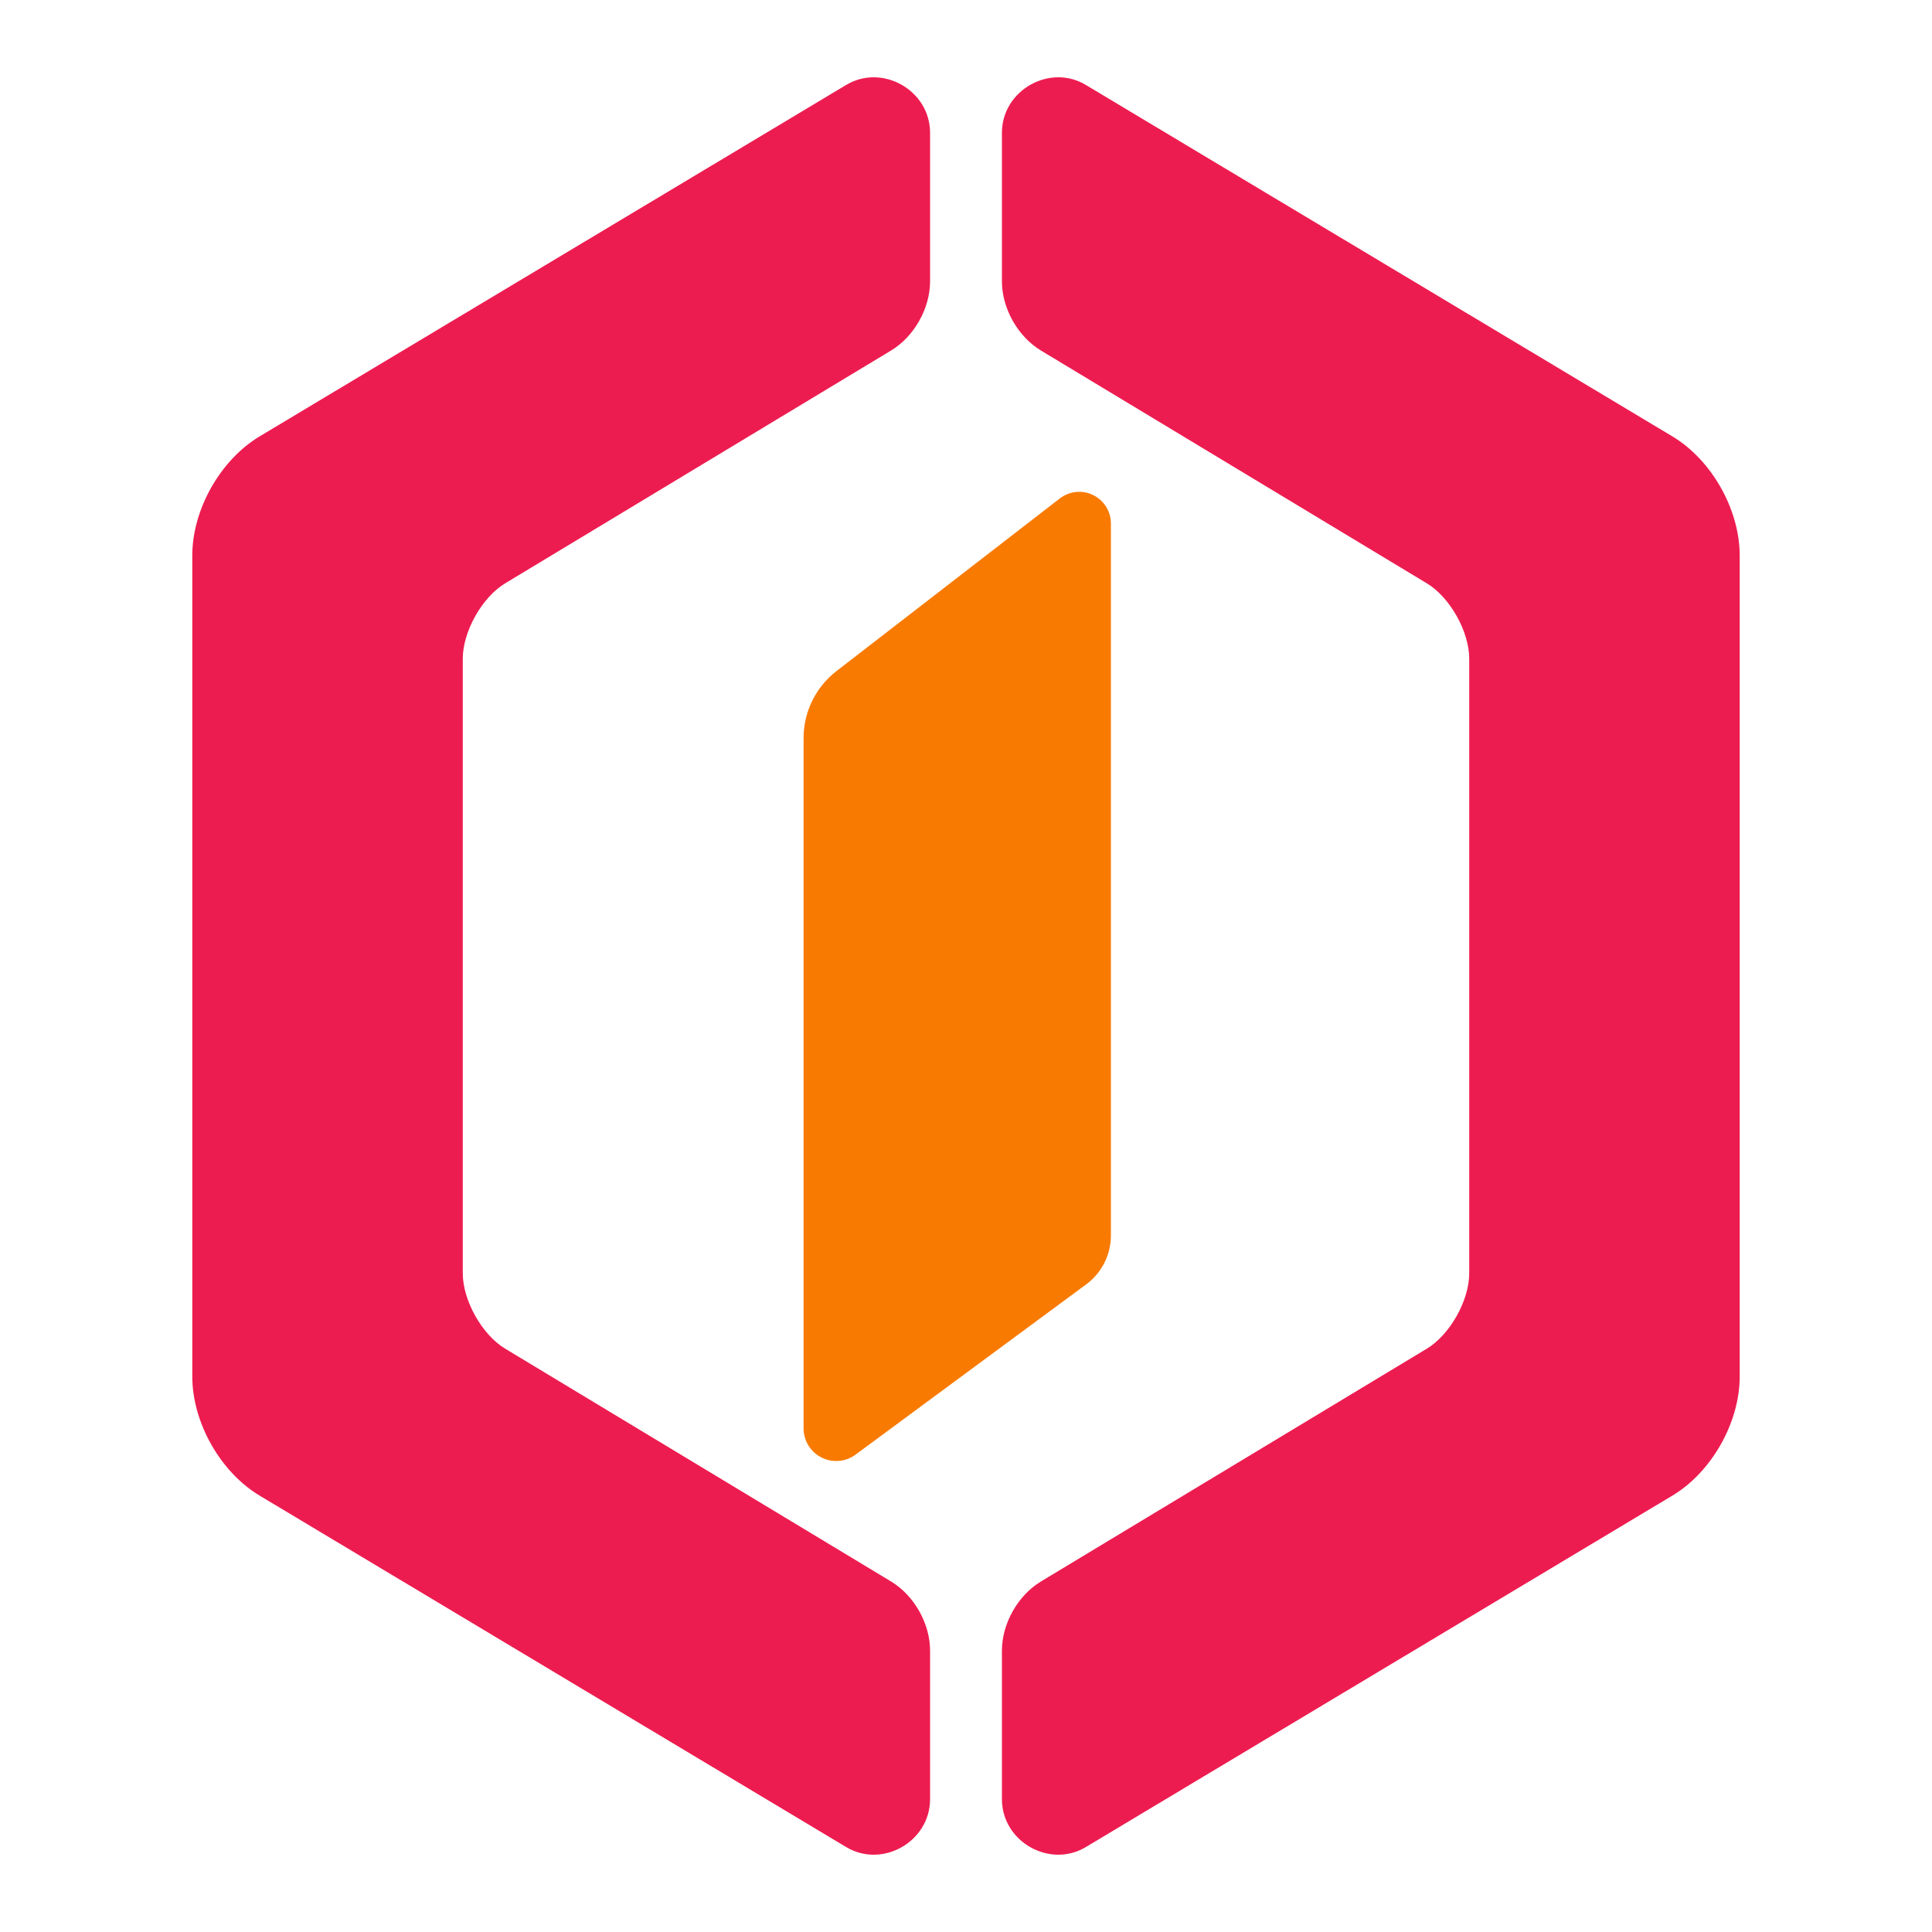
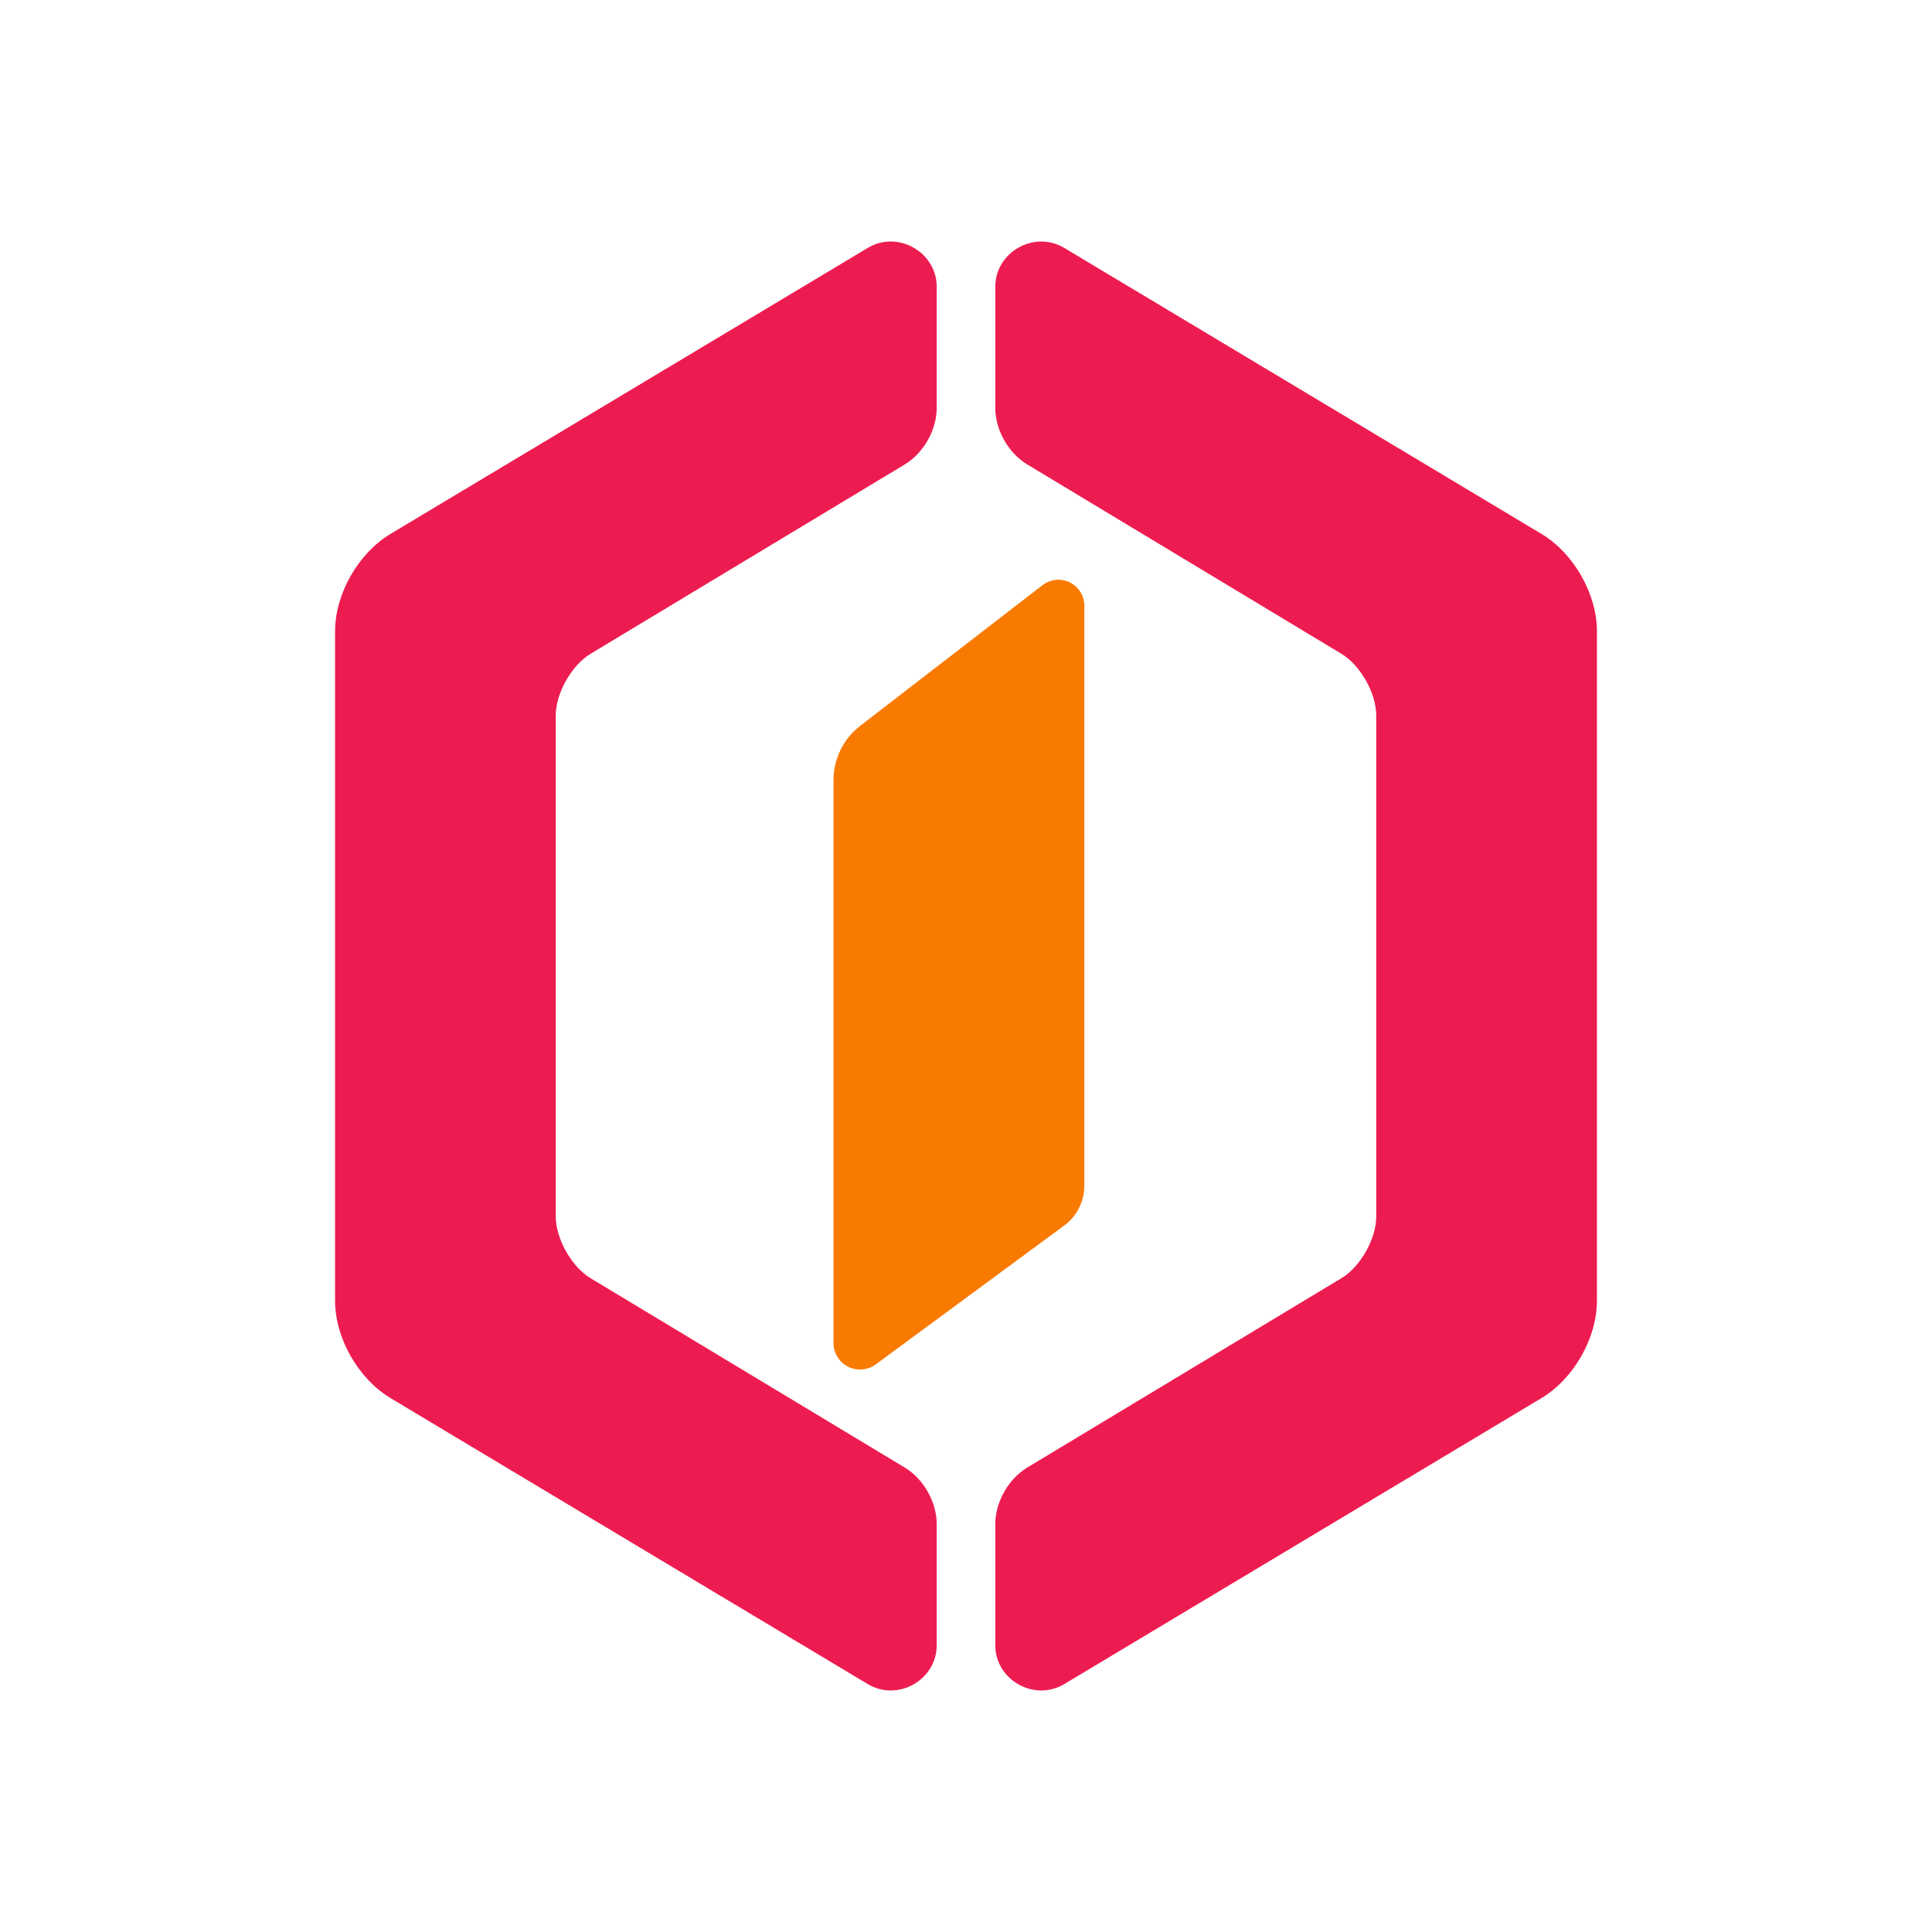
<svg xmlns="http://www.w3.org/2000/svg" viewBox="0 0 64 64" role="img" aria-label="灵眸">
-   <path fill="#ED1C50" d="M30.81 9.32L30.81 4.4C30.81 2.99 29.22 2.09 28.02 2.82L8.61 14.45C7.3 15.23 6.37 16.88 6.37 18.4L6.37 45.6C6.37 47.12 7.3 48.77 8.61 49.55L28.02 61.18C29.22 61.91 30.81 61.01 30.81 59.6L30.81 54.68C30.81 53.78 30.28 52.85 29.52 52.39L16.74 44.68C15.97 44.22 15.33 43.08 15.33 42.18L15.33 21.82C15.33 20.92 15.97 19.78 16.74 19.32L29.52 11.61C30.28 11.15 30.81 10.22 30.81 9.32ZM33.19 4.4L33.19 9.32C33.19 10.22 33.72 11.15 34.48 11.61L47.26 19.32C48.03 19.78 48.67 20.92 48.67 21.82L48.67 42.18C48.67 43.08 48.03 44.22 47.26 44.68L34.48 52.39C33.72 52.85 33.19 53.78 33.19 54.68L33.19 59.6C33.19 61.01 34.78 61.91 35.98 61.18L55.39 49.55C56.7 48.77 57.63 47.12 57.63 45.6L57.63 18.4C57.63 16.88 56.7 15.23 55.39 14.45L35.98 2.82C34.78 2.09 33.19 2.99 33.19 4.4Z" />
-   <path fill="#F97A00" d="M26.62 47.3L26.62 24.45A2.8 2.8 0 0 1 27.71 22.23L35.11 16.51A1.05 1.05 0 0 1 36.8 17.34L36.8 40.93A2.01 2.01 0 0 1 35.99 42.54L28.35 48.18A1.08 1.08 0 0 1 26.62 47.3Z" />
+   <path fill="#ED1C50" d="M31.03 13.51L31.03 9.5C31.03 8.35 29.74 7.62 28.75 8.21L12.93 17.69C11.87 18.33 11.1 19.67 11.1 20.91L11.1 43.09C11.1 44.33 11.87 45.67 12.93 46.31L28.75 55.79C29.74 56.38 31.03 55.65 31.03 54.5L31.03 50.49C31.03 49.76 30.6 49 29.98 48.62L19.56 42.34C18.93 41.96 18.41 41.03 18.41 40.3L18.41 23.7C18.41 22.97 18.93 22.04 19.56 21.66L29.98 15.38C30.6 15 31.03 14.24 31.03 13.51ZM32.97 9.5L32.97 13.51C32.97 14.24 33.4 15 34.02 15.38L44.44 21.66C45.07 22.04 45.59 22.97 45.59 23.7L45.59 40.3C45.59 41.03 45.07 41.96 44.44 42.34L34.02 48.62C33.4 49 32.97 49.76 32.97 50.49L32.97 54.5C32.97 55.65 34.26 56.38 35.25 55.79L51.07 46.31C52.13 45.67 52.9 44.33 52.9 43.09L52.9 20.91C52.9 19.67 52.13 18.33 51.07 17.69L35.25 8.21C34.26 7.62 32.97 8.35 32.97 9.5Z" />
+   <path fill="#F97A00" d="M27.61 44.47L27.61 25.85A2.28 2.28 0 0 1 28.5 24.04L34.54 19.38A0.86 0.86 0 0 1 35.92 20.05L35.92 39.28A1.64 1.64 0 0 1 35.25 40.6L29.02 45.19A0.88 0.88 0 0 1 27.61 44.47Z" />
</svg>
